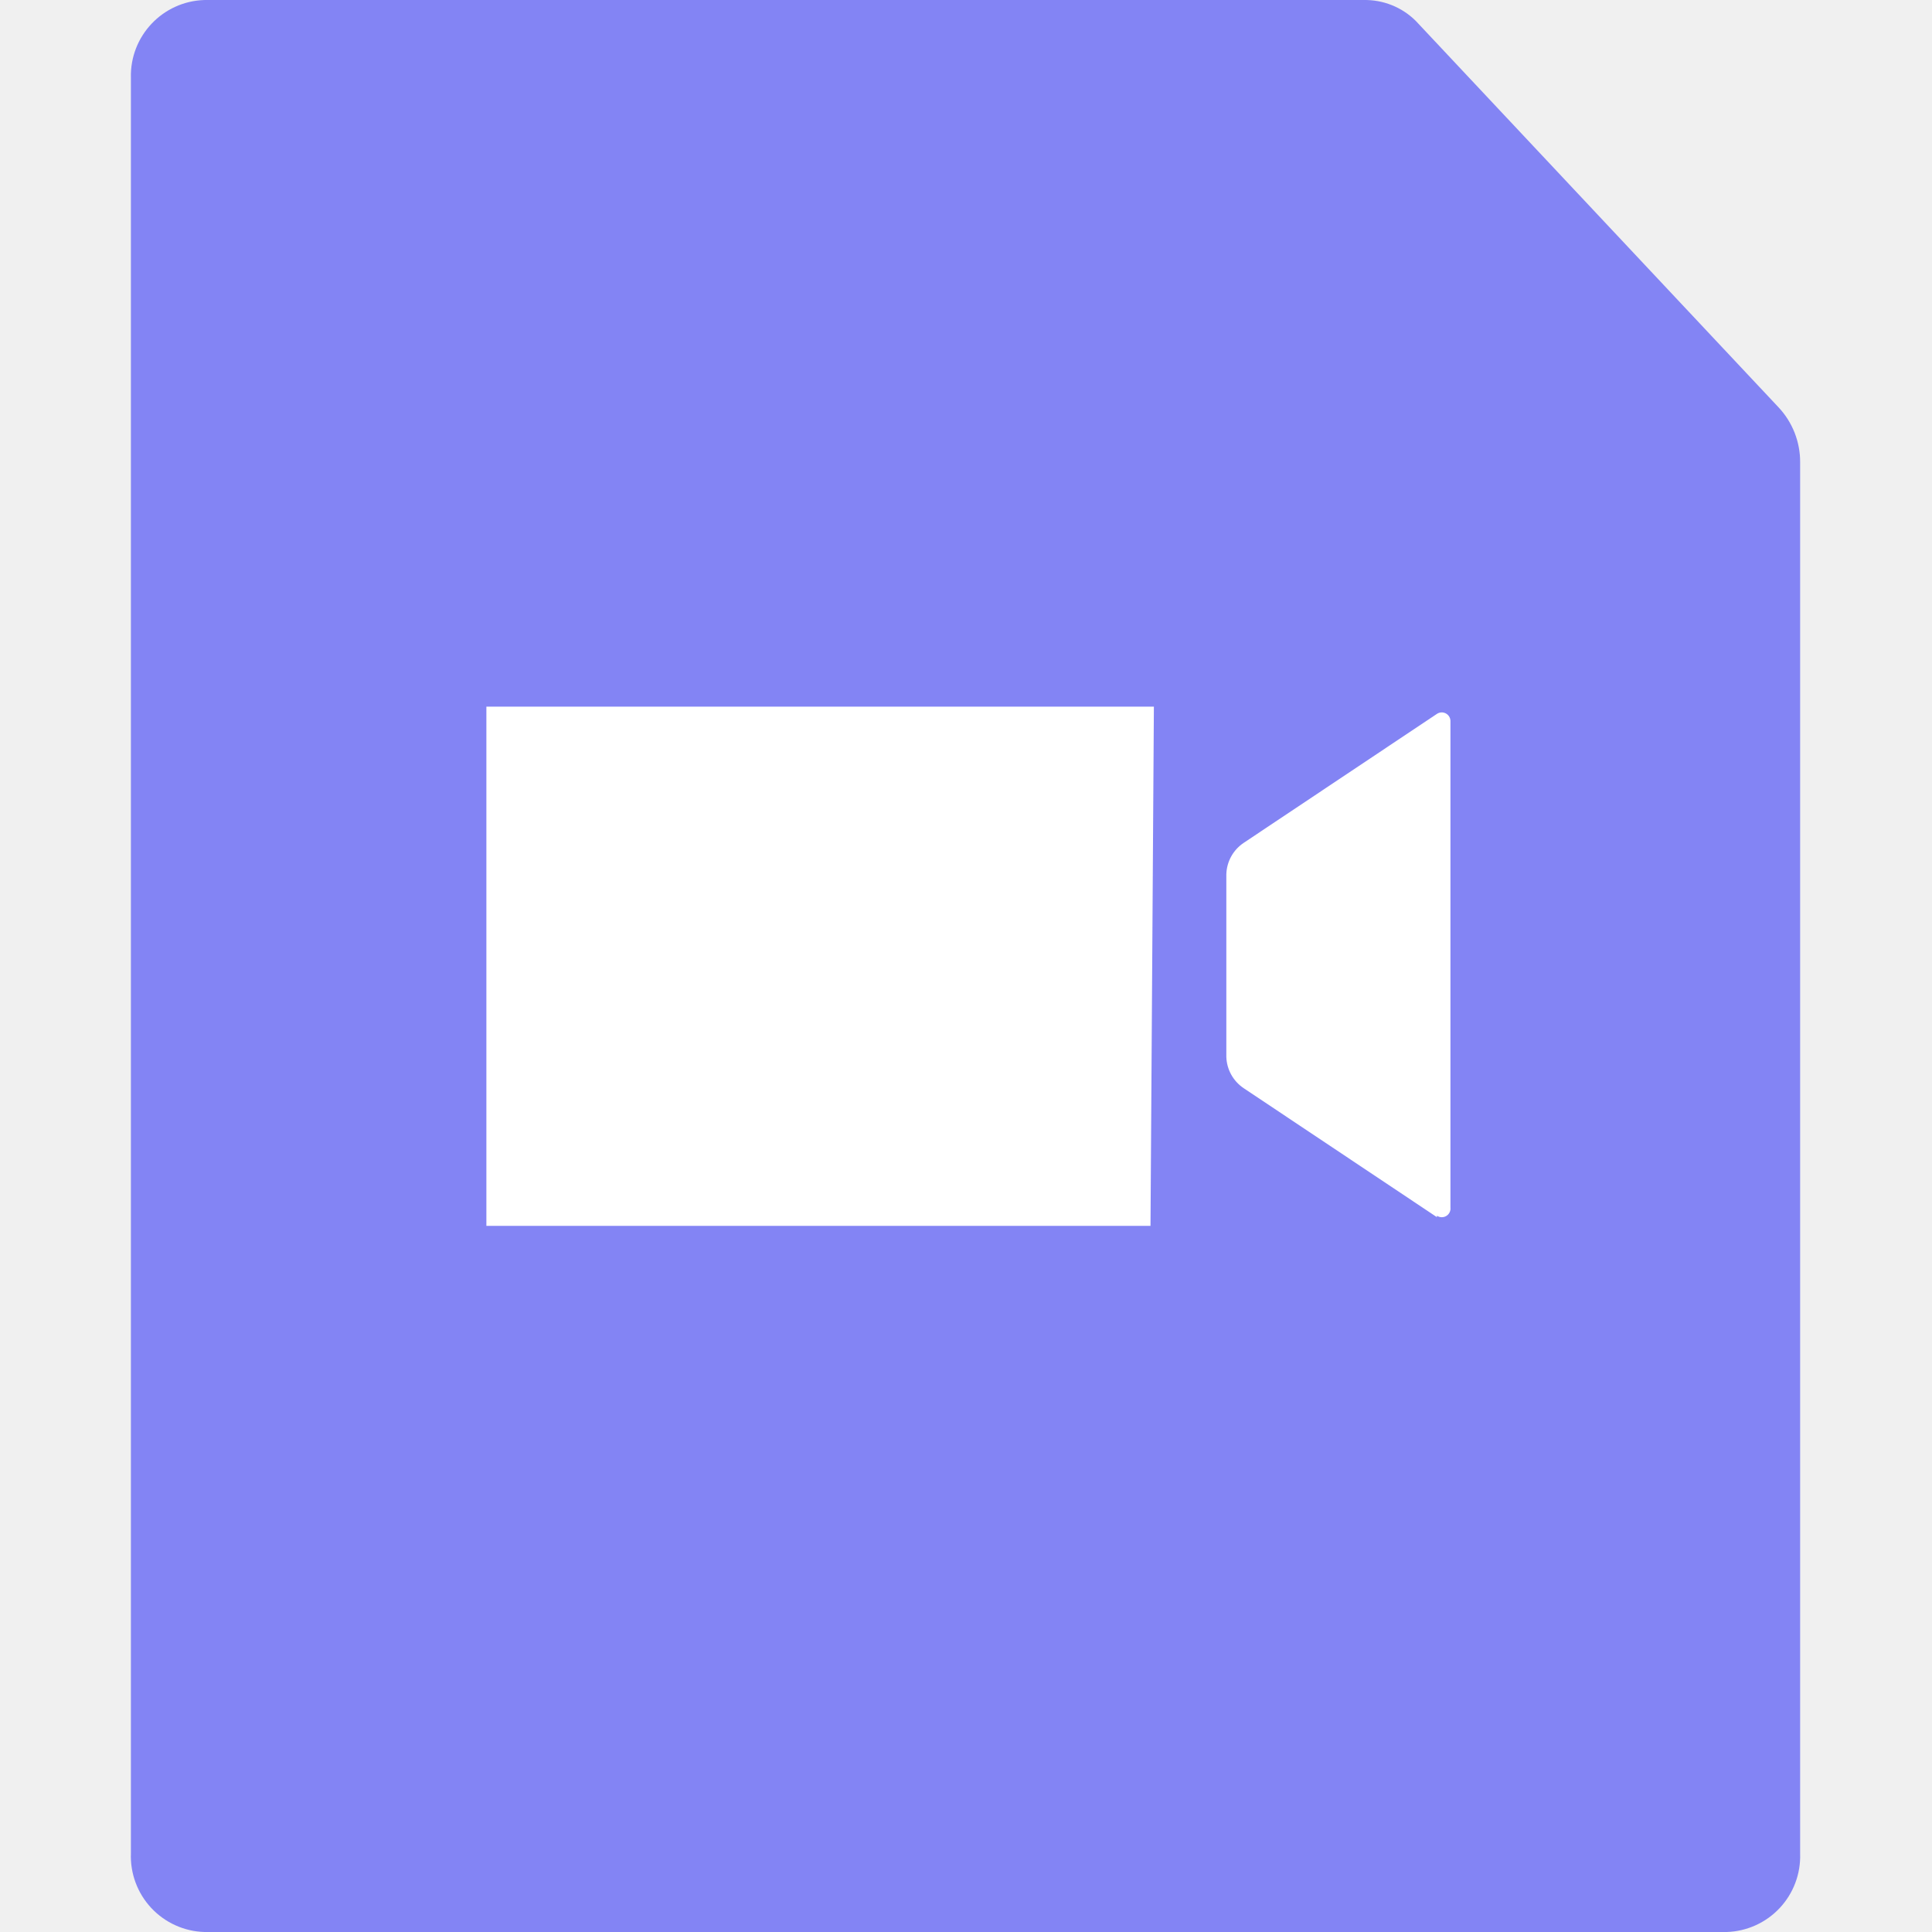
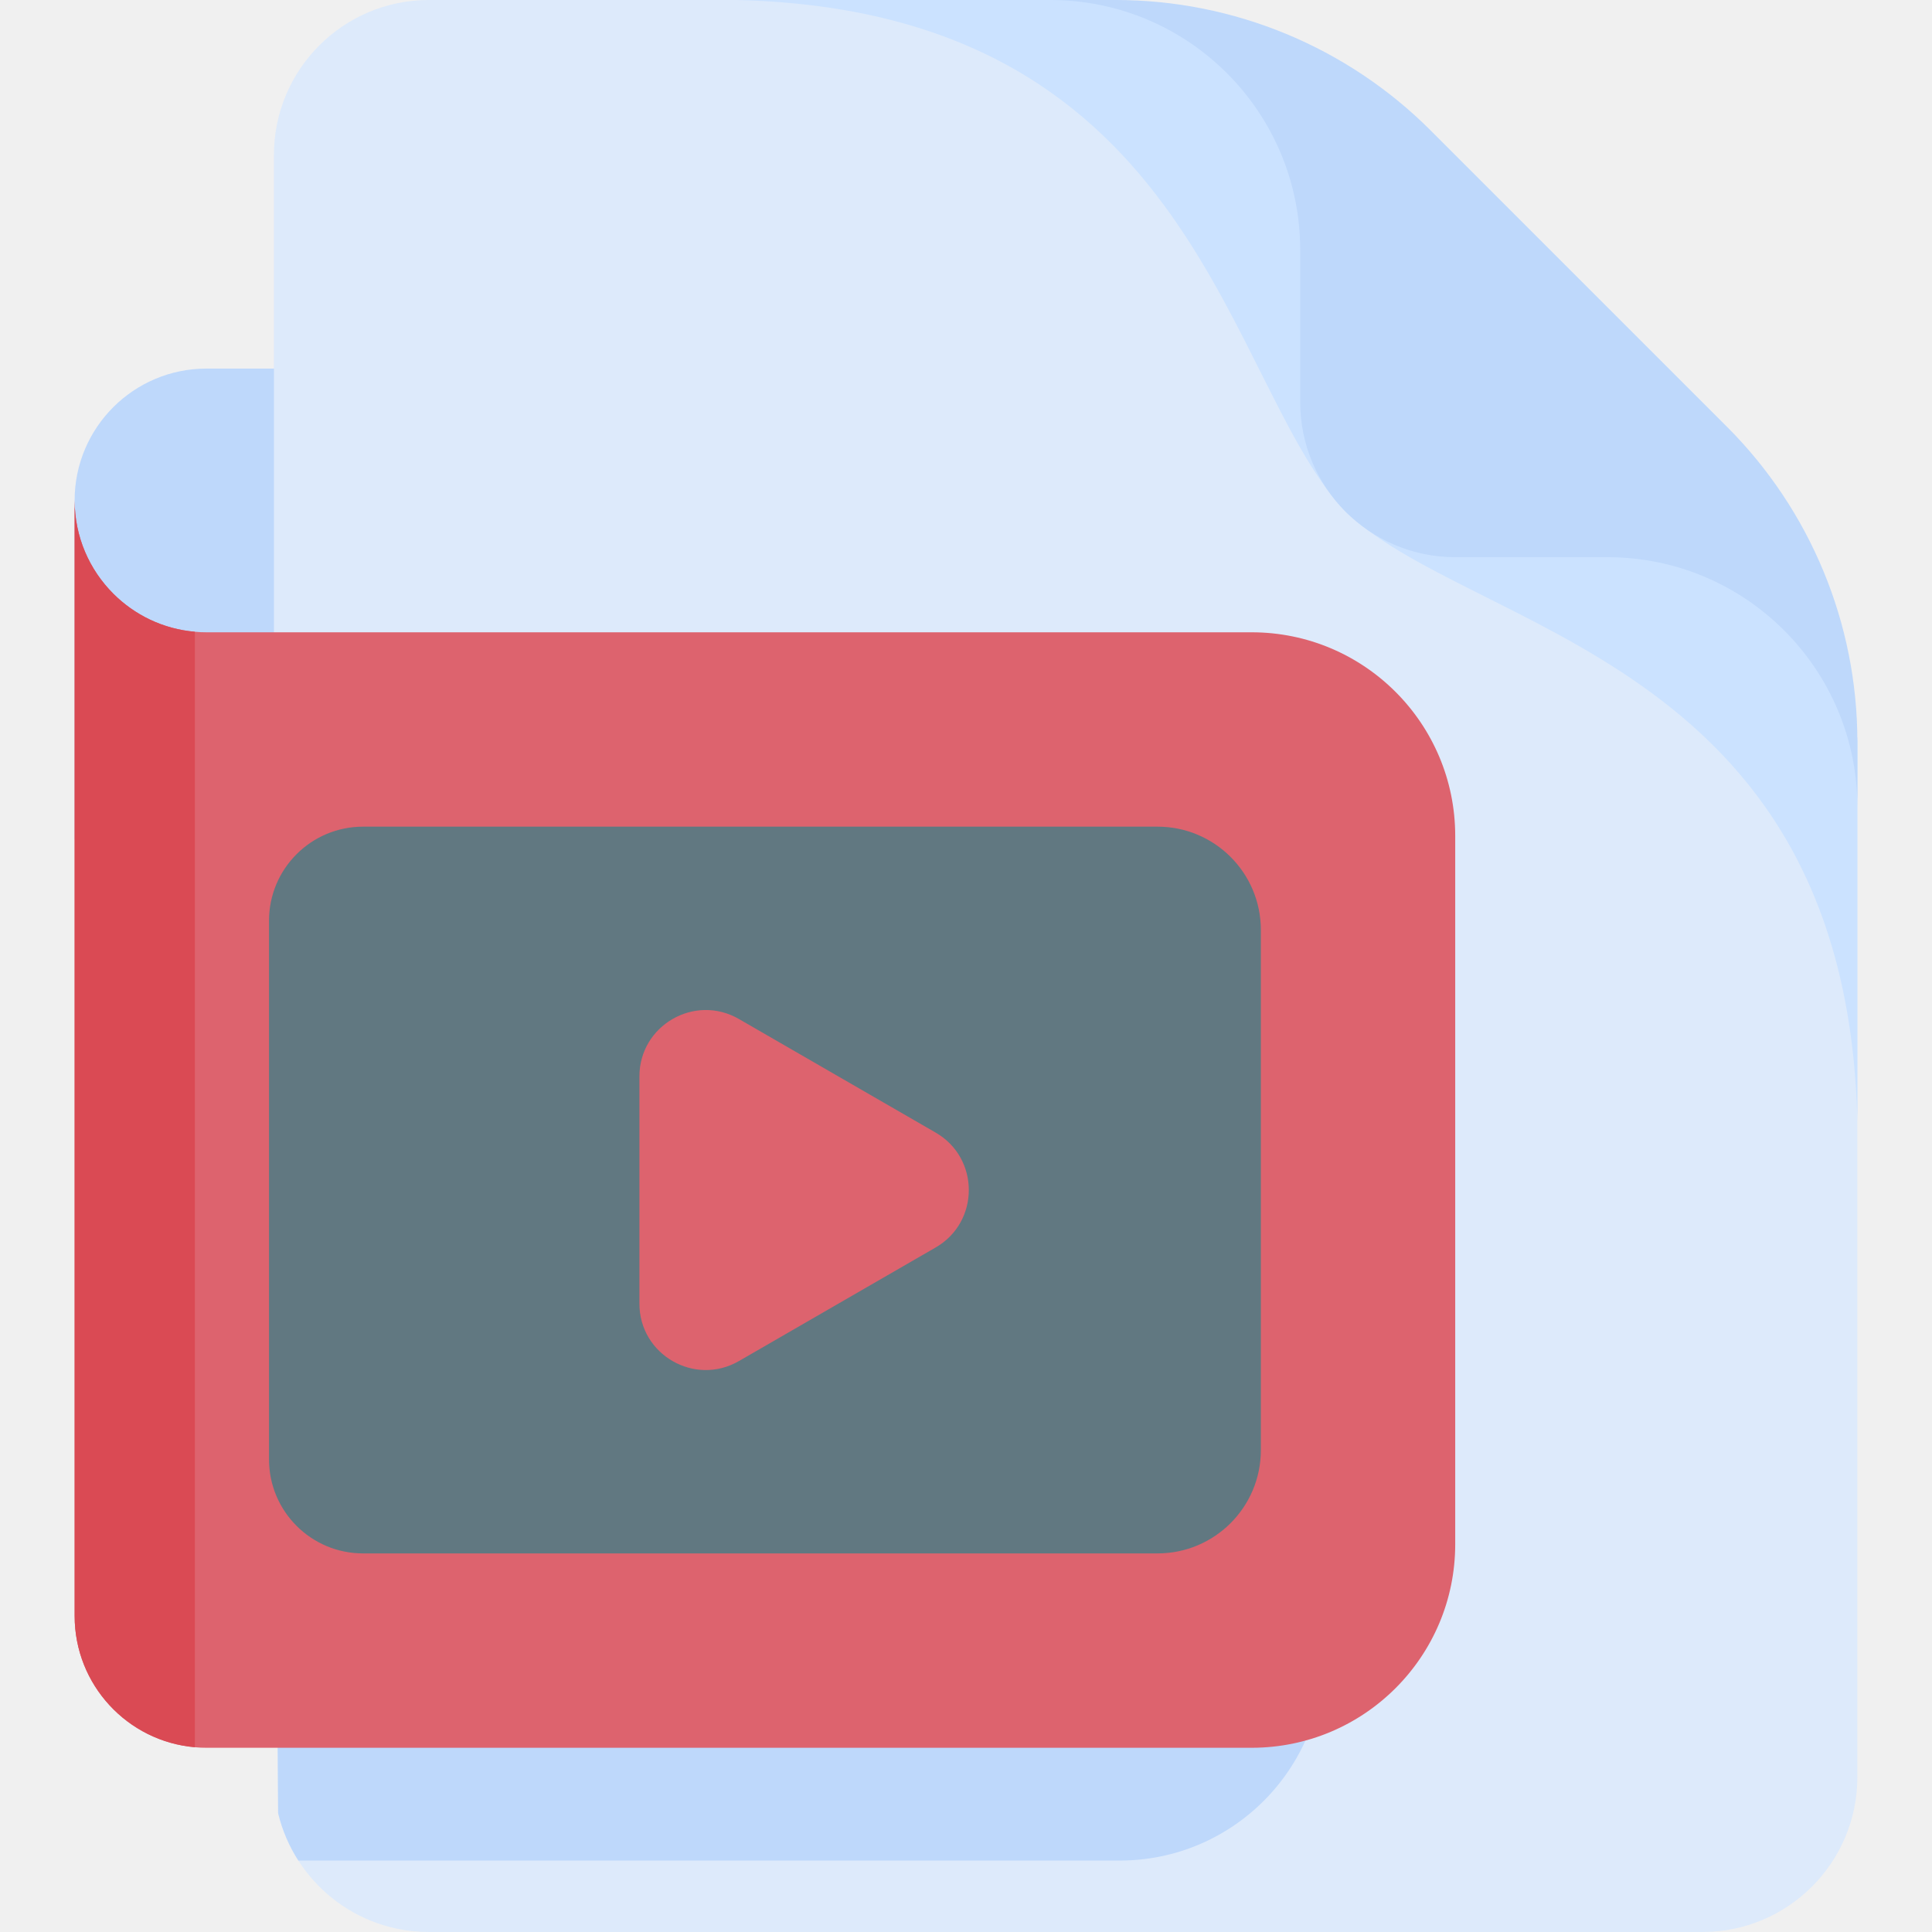
- <svg xmlns="http://www.w3.org/2000/svg" t="1622184064200" class="icon" viewBox="0 0 1024 1024" version="1.1" p-id="14494" width="200" height="200">
-   <path d="M942.588 215.815l-192.254-204.798A38.144 38.144 0 0 0 722.686 0.009h-614.394a40.192 40.192 0 0 0-38.912 41.216v941.048A40.192 40.192 0 0 0 108.292 1024h806.905a40.192 40.192 0 0 0 38.912-41.472V245.255a42.24 42.24 0 0 0-11.52-29.44z" fill="#8384F4" p-id="14495" />
-   <path d="M610.815 649.731H257.794V374.534h353.789l-1.792 275.198z m150.783-4.608l-102.399-68.351a20.736 20.736 0 0 1-9.216-16.64V463.365a20.736 20.736 0 0 1 9.216-16.64l102.399-68.351a4.608 4.608 0 0 1 7.168 3.584V640.003a4.608 4.608 0 0 1-7.168 4.352z m0 0" fill="#FFFFFF" p-id="14496" />
+ <svg xmlns="http://www.w3.org/2000/svg" t="1627610214041" class="icon" viewBox="0 0 1024 1024" version="1.1" p-id="11678" width="200" height="200">
+   <path d="M235.467 195.356v249.398H39.549v-179.51c0-38.59 31.296-69.888 69.888-69.888h35.726z" fill="#BED8FB" p-id="11679" />
+   <path d="M984.451 393.055v548.777c0 45.39-36.778 82.168-82.146 82.168H227.331c-38.776 0-71.268-26.868-79.902-63.006l-0.33-46.976-1.916-279.755V82.168C145.185 36.778 181.963 0 227.331 0h364.065c32.718 0 138.682 90.346 232.346 185.494 85.466 86.844 160.71 177.686 160.71 207.562z" fill="#DDEAFB" p-id="11680" />
+   <path d="M701.398 693.929v184.278c0 59.606-48.316 107.922-107.922 107.922H158.123a81.72 81.72 0 0 1-10.714-25.136l-0.308-46.976-1.916-279.755v-48.254h448.293c59.606 0 107.92 48.316 107.92 107.922z" fill="#BED8FB" p-id="11681" />
+   <path d="M984.451 393.055v201.03c0-0.226-0.02-0.454-0.02-0.7C978.249 346.719 777.323 335.305 711.62 269.599l112.124-84.104c85.464 86.842 160.708 177.684 160.708 207.56z" fill="#CBE2FF" p-id="11682" />
+   <path d="M591.386 0H390.356c0.226 0 0.454 0.02 0.7 0.02 246.666 6.182 258.079 207.108 323.785 272.811l84.104-112.124C712.102 75.244 621.26 0 591.386 0z" fill="#CBE2FF" p-id="11683" />
+   <path d="M984.449 393.065v34.754c0-73.172-59.336-132.506-132.506-132.506h-80.648c-45.368 0-82.162-36.794-82.162-82.162V132.506C689.134 59.334 629.8 0 556.628 0h34.754c62.58 0 122.616 24.866 166.866 69.114l157.086 157.086a236.008 236.008 0 0 1 69.116 166.866z" fill="#BED8FB" p-id="11684" />
+   <path d="M701.412 621.817v184.278c0 59.606-48.316 107.922-107.922 107.922H147.093l-1.916-279.755v-120.366h448.313c59.606 0 107.922 48.314 107.922 107.922z" fill="#CBE2FF" p-id="11685" />
+   <path d="M771.297 443.051v375.383c0 59.606-48.316 107.922-107.922 107.922H109.449c-2.08 0-4.12-0.082-6.16-0.288-35.706-3.09-63.726-33.068-63.726-69.6V265.243c0 19.286 7.83 36.756 20.48 49.408 11.27 11.29 26.394 18.75 43.246 20.192 2.04 0.206 4.08 0.288 6.16 0.288h553.927c59.608-0.002 107.922 48.314 107.922 107.92z" fill="#DD636E" p-id="11686" />
+   <path d="M142.579 773.482V488.005c0-27.536 22.322-49.858 49.858-49.858H613.52c30.244 0 54.76 24.518 54.76 54.76V768.578c0 30.244-24.518 54.762-54.762 54.762H192.437c-27.536 0-49.858-22.322-49.858-49.858z" fill="#617881" p-id="11687" />
+   <path d="M103.289 334.841v591.227c-35.706-3.09-63.726-33.068-63.726-69.6V265.243c0 19.286 7.83 36.756 20.48 49.408 11.27 11.29 26.392 18.748 43.246 20.19z" fill="#DA4A54" p-id="11688" />
+   <path d="M495.912 600.297l-104.274-60.204c-23.438-13.532-52.736 3.384-52.736 30.448v120.406c0 27.064 29.298 43.98 52.736 30.448l104.274-60.204c23.438-13.532 23.438-47.362 0-60.894z" fill="#DD636E" p-id="11689" />
</svg>
